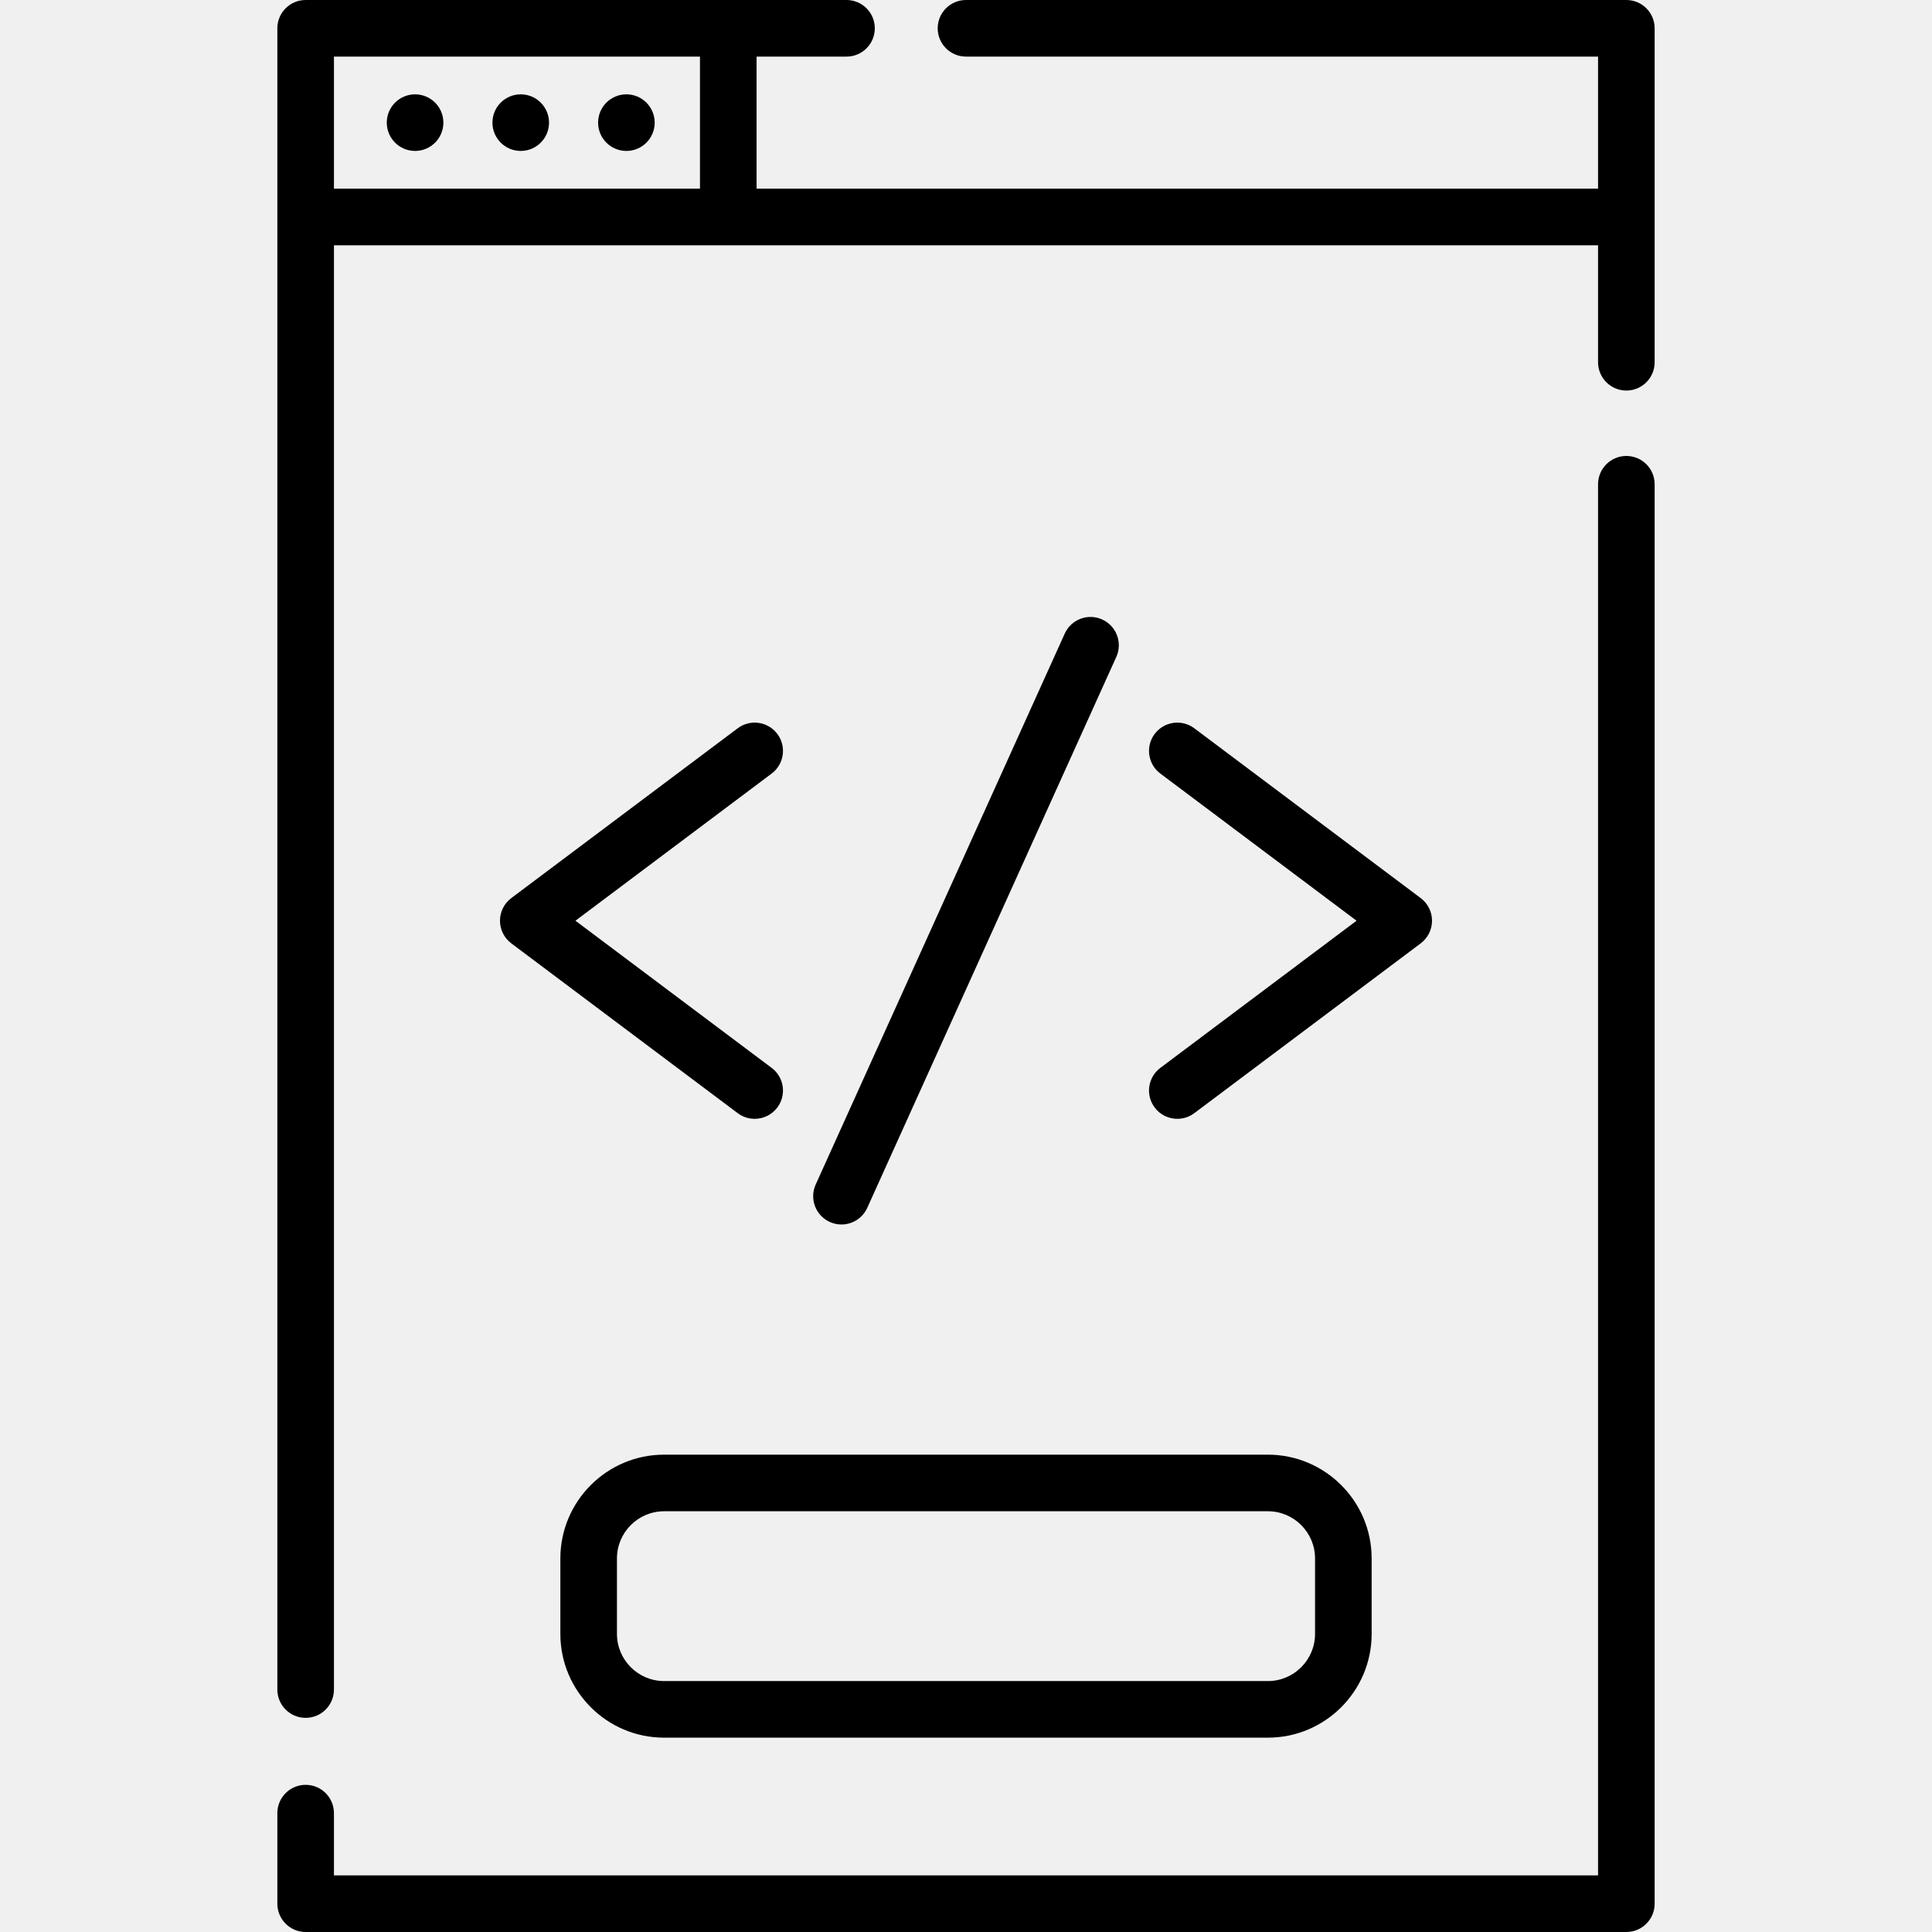
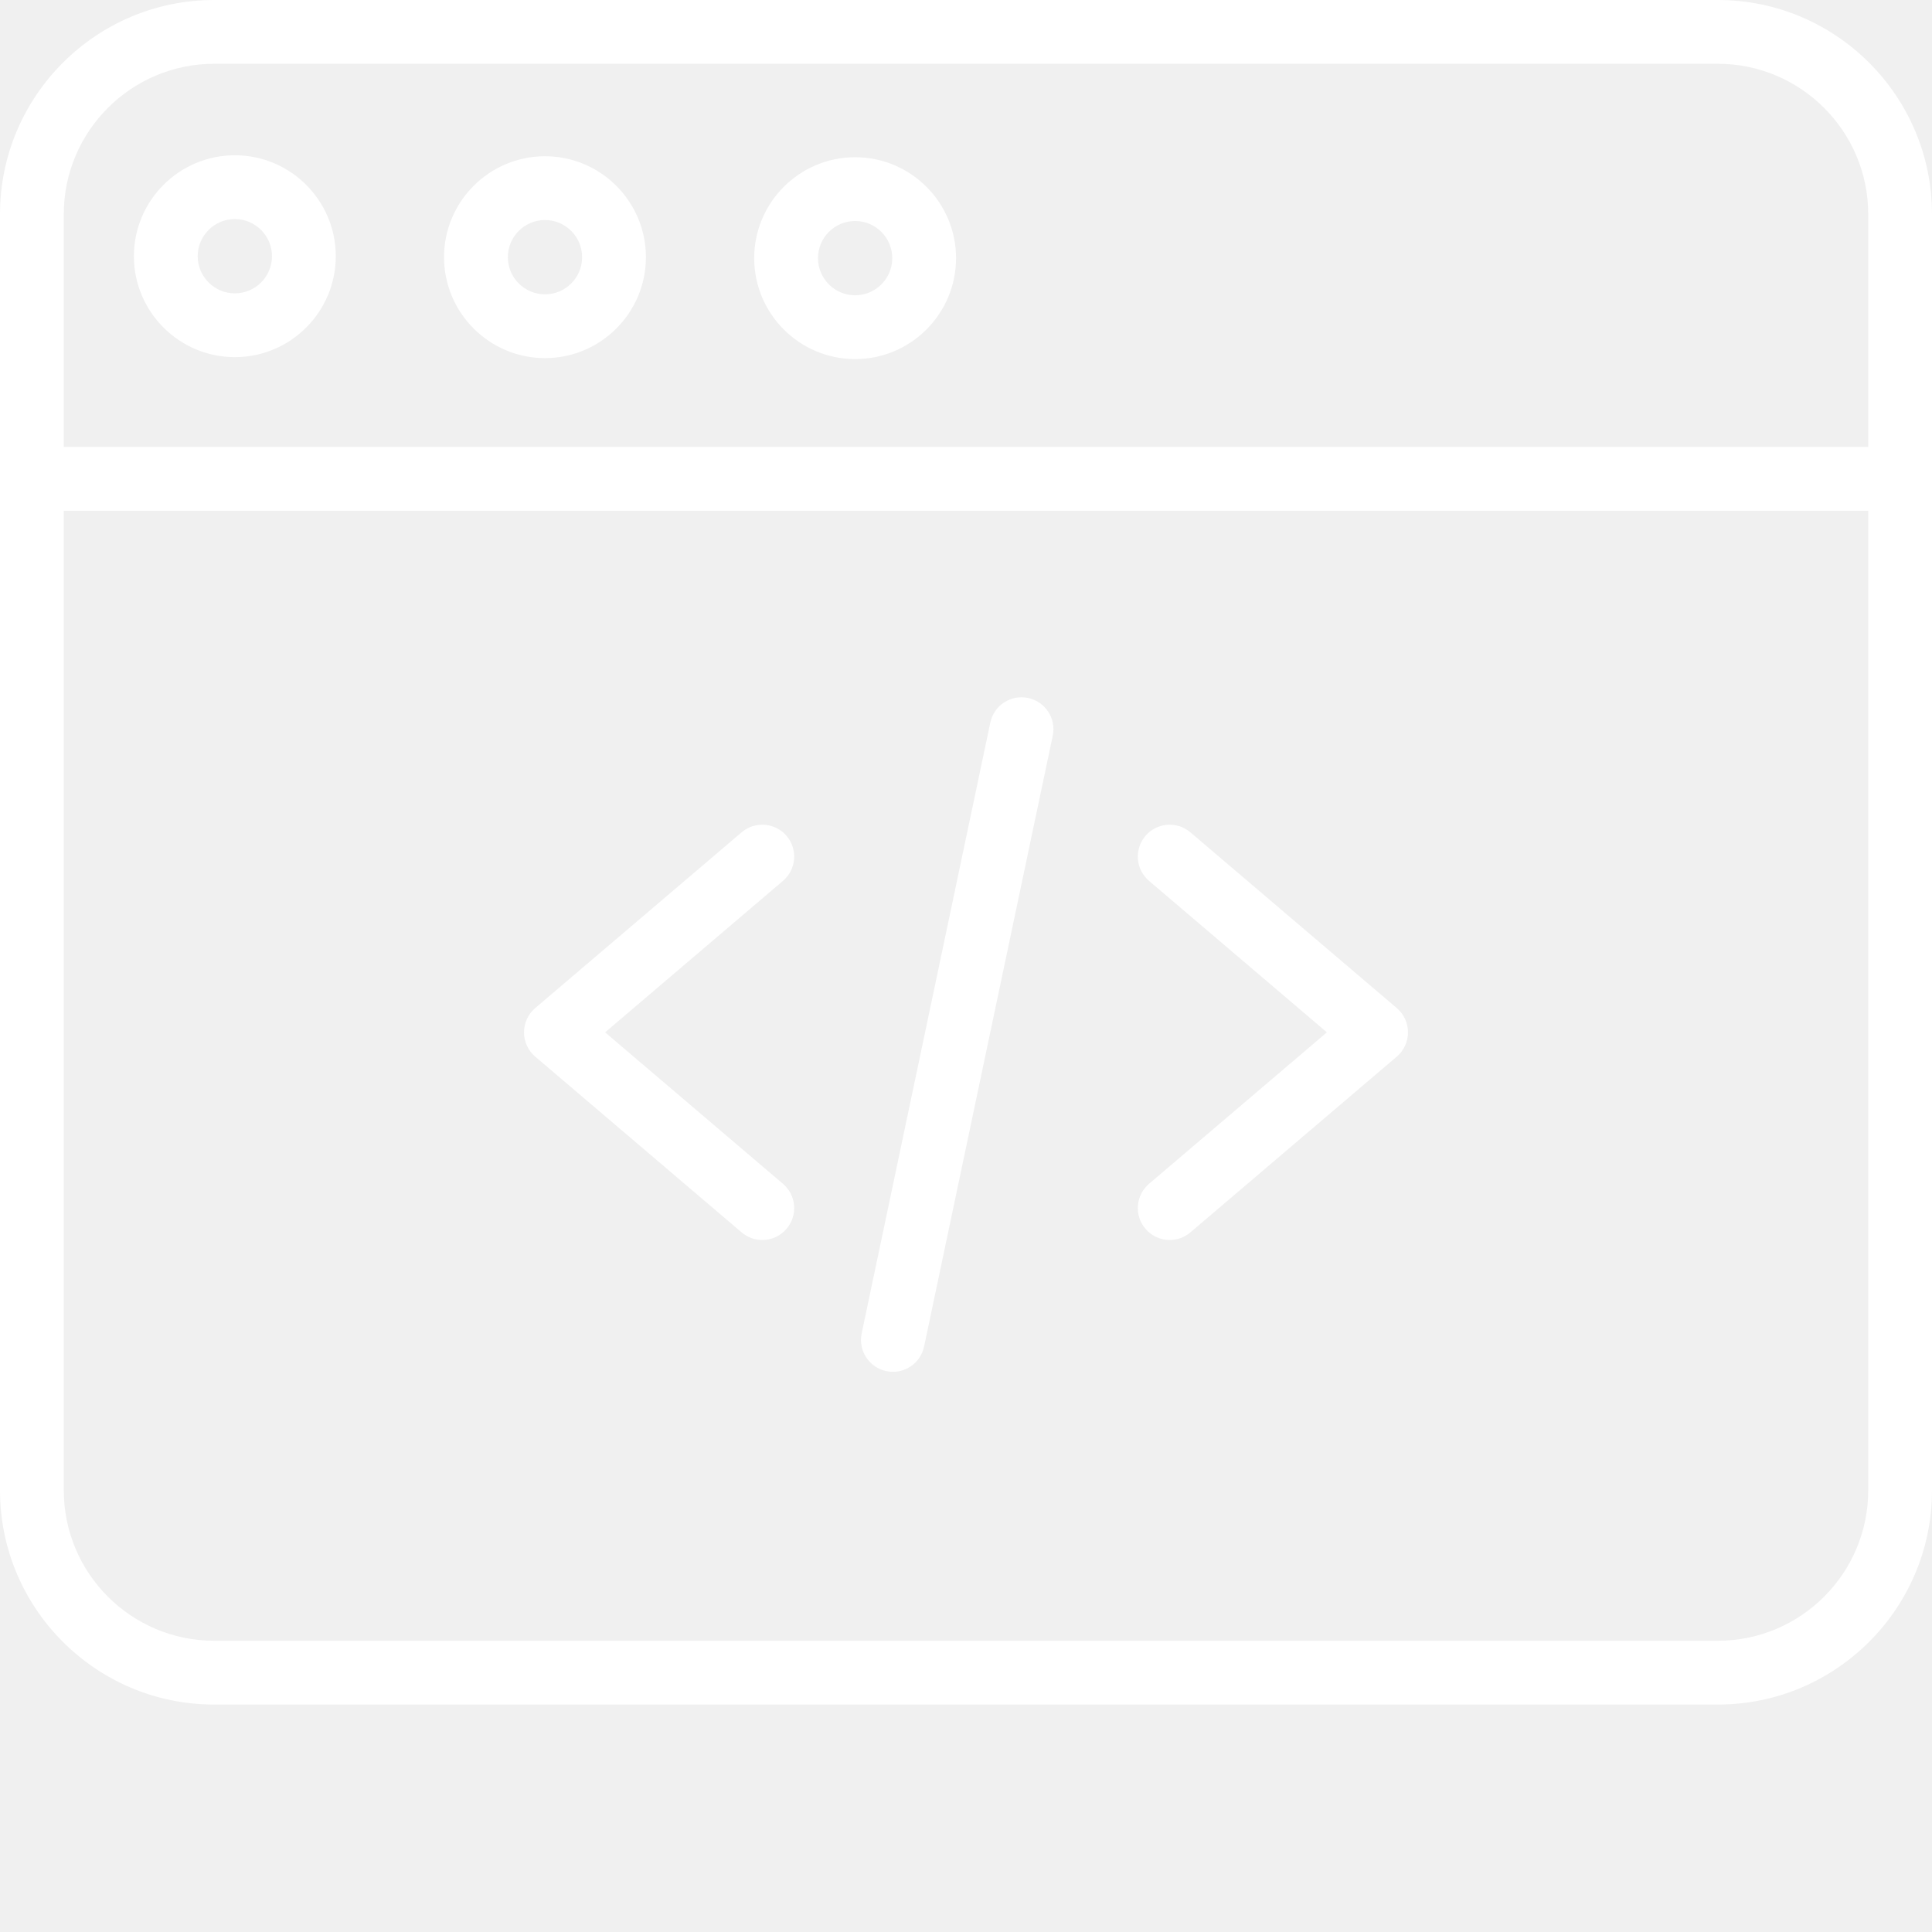
- <svg xmlns="http://www.w3.org/2000/svg" version="1.1" id="Capa_1" x="0px" y="0px" viewBox="0 0 512 512" style="enable-background:new 0 0 512 512;" xml:space="preserve">
+ <svg xmlns="http://www.w3.org/2000/svg" version="1.1" width="512" height="512" x="0" y="0" viewBox="0 0 424 424" style="enable-background:new 0 0 512 512" xml:space="preserve">
  <g>
-     <g>
-       <path d="M431,120.833c-4.143,0-7.5,3.358-7.5,7.5V497h-335v-16.5c0-4.142-3.357-7.5-7.5-7.5s-7.5,3.358-7.5,7.5v24    c0,4.142,3.357,7.5,7.5,7.5h350c4.143,0,7.5-3.358,7.5-7.5V128.333C438.5,124.191,435.143,120.833,431,120.833z" />
-     </g>
+     <path d="m167.289 272.133c-1.602 0-3.215-.551-4.531-1.672l-45.297-38.57c-1.562-1.332-2.461-3.277-2.461-5.332 0-2.051.902-3.996 2.461-5.328l45.297-38.57c2.941-2.508 7.359-2.152 9.867.789 2.504 2.945 2.152 7.363-.793 9.867l-39.035 33.242 39.035 33.242c2.945 2.508 3.297 6.926.793 9.867-1.387 1.629-3.355 2.465-5.336 2.465zm0 0" fill="#ffffff" data-original="#000000" style="" />
+     <path d="m256.711 272.133c-1.98 0-3.949-.836-5.332-2.465-2.508-2.941-2.152-7.359.789-9.867l39.035-33.242-39.035-33.242c-2.941-2.504-3.297-6.922-.789-9.867 2.504-2.941 6.926-3.297 9.863-.789l45.297 38.57c1.562 1.332 2.461 3.277 2.461 5.328 0 2.055-.898 4-2.461 5.332l-45.297 38.57c-1.316 1.121-2.93 1.672-4.531 1.672zm0 0" fill="#ffffff" data-original="#000000" style="" />
+     <path d="m195.965 301.062c-.48 0-.965-.051-1.453-.152-3.781-.797-6.203-4.512-5.406-8.293l28.23-134.035c.797-3.781 4.508-6.203 8.293-5.406 3.781.797 6.203 4.508 5.406 8.293l-28.23 134.035c-.695 3.297-3.602 5.559-6.84 5.559zm0 0" fill="#ffffff" data-original="#000000" style="" />
+     <path d="m377 374.086h-330c-25.914 0-47-21.082-47-47v-280.086c0-25.914 21.086-47 47-47h330c25.914 0 47 21.086 47 47v280.086c0 25.918-21.086 47-47 47zm-330-360.086c-18.195 0-33 14.805-33 33v280.086c0 18.195 14.805 33 33 33h330c18.195 0 33-14.805 33-33v-280.086c0-18.195-14.805-33-33-33zm0 0" fill="#ffffff" data-original="#000000" style="" />
+     <path d="m417 112.09h-410c-3.867 0-7-3.133-7-7 0-3.863 3.133-7 7-7h410c3.867 0 7 3.137 7 7 0 3.867-3.133 7-7 7zm0 0" fill="#ffffff" data-original="#000000" style="" />
+     <path d="m119.602 78.594c-12.211 0-22.152-9.941-22.152-22.152 0-12.215 9.941-22.152 22.152-22.152 12.215 0 22.152 9.938 22.152 22.152 0 12.211-9.938 22.152-22.152 22.152zm0-30.305c-4.492 0-8.152 3.656-8.152 8.152s3.66 8.152 8.152 8.152c4.496 0 8.152-3.656 8.152-8.152s-3.656-8.152-8.152-8.152zm0 0" fill="#ffffff" data-original="#000000" style="" />
+     <path d="m51.539 78.379c-12.215 0-22.152-9.938-22.152-22.152 0-12.215 9.938-22.152 22.152-22.152 12.215 0 22.152 9.938 22.152 22.152 0 12.215-9.938 22.152-22.152 22.152zm0-30.305c-4.492 0-8.152 3.66-8.152 8.152 0 4.496 3.66 8.152 8.152 8.152 4.496 0 8.152-3.656 8.152-8.152 0-4.492-3.656-8.152-8.152-8.152zm0 0" fill="#ffffff" data-original="#000000" style="" />
+     <path d="m187.664 78.805c-12.211 0-22.148-9.938-22.148-22.152 0-12.211 9.938-22.148 22.148-22.148 12.215 0 22.152 9.938 22.152 22.148 0 12.215-9.938 22.152-22.152 22.152zm0-30.305c-4.492 0-8.148 3.656-8.148 8.152s3.656 8.152 8.148 8.152c4.496 0 8.152-3.656 8.152-8.152s-3.656-8.152-8.152-8.152zm0 0" fill="#ffffff" data-original="#000000" style="" />
  </g>
-   <g>
-     <g>
-       <path d="M431,0H256c-4.143,0-7.5,3.358-7.5,7.5s3.357,7.5,7.5,7.5h167.5v35h-223V15h23.833c4.143,0,7.5-3.358,7.5-7.5    s-3.357-7.5-7.5-7.5H193H81c-4.143,0-7.5,3.358-7.5,7.5v440.25c0,4.142,3.357,7.5,7.5,7.5s7.5-3.358,7.5-7.5V65h335v31    c0,4.142,3.357,7.5,7.5,7.5s7.5-3.358,7.5-7.5V7.5C438.5,3.358,435.143,0,431,0z M185.5,50h-97V15h97V50z" />
-     </g>
-   </g>
-   <g>
-     <g>
-       <path d="M336,385.5H176c-15.163,0-27.5,12.336-27.5,27.5v20c0,15.164,12.337,27.5,27.5,27.5h160c15.163,0,27.5-12.336,27.5-27.5    v-20C363.5,397.836,351.163,385.5,336,385.5z M348.5,433c0,6.893-5.607,12.5-12.5,12.5H176c-6.893,0-12.5-5.607-12.5-12.5v-20    c0-6.893,5.607-12.5,12.5-12.5h160c6.893,0,12.5,5.607,12.5,12.5V433z" />
-     </g>
-   </g>
-   <g>
-     <g>
-       <circle cx="110" cy="32.5" r="7.5" />
-     </g>
-   </g>
-   <g>
-     <g>
-       <circle cx="138" cy="32.5" r="7.5" />
-     </g>
-   </g>
-   <g>
-     <g>
-       <circle cx="166" cy="32.5" r="7.5" />
-     </g>
-   </g>
-   <g>
-     <g>
-       <path d="M204.5,283l-52-39l52-39c3.313-2.485,3.985-7.187,1.5-10.5c-2.484-3.313-7.187-3.985-10.5-1.5l-60,45    c-1.889,1.417-3,3.639-3,6c0,2.361,1.111,4.583,3,6l60,45c1.35,1.012,2.928,1.5,4.494,1.5c2.28,0,4.532-1.036,6.006-3    C208.485,290.187,207.813,285.485,204.5,283z" />
-     </g>
-   </g>
-   <g>
-     <g>
-       <path d="M376.5,238l-60-45c-3.314-2.484-8.015-1.814-10.5,1.5c-2.485,3.313-1.813,8.015,1.5,10.5l52,39l-52,39    c-3.313,2.485-3.985,7.187-1.5,10.5c1.474,1.965,3.726,3,6.006,3c1.565,0,3.146-0.489,4.494-1.5l60-45c1.889-1.417,3-3.639,3-6    C379.5,241.639,378.389,239.417,376.5,238z" />
-     </g>
-   </g>
-   <g>
-     <g>
-       <path d="M292.09,164.166c-3.778-1.71-8.218-0.029-9.924,3.745l-66,146c-1.706,3.774-0.03,8.217,3.744,9.923    c1.003,0.454,2.053,0.668,3.085,0.668c2.856,0,5.586-1.641,6.839-4.413l66-146C297.54,170.315,295.864,165.872,292.09,164.166z" />
-     </g>
-   </g>
-   <g>
- </g>
-   <g>
- </g>
-   <g>
- </g>
-   <g>
- </g>
-   <g>
- </g>
-   <g>
- </g>
-   <g>
- </g>
-   <g>
- </g>
-   <g>
- </g>
-   <g>
- </g>
-   <g>
- </g>
-   <g>
- </g>
-   <g>
- </g>
-   <g>
- </g>
-   <g>
- </g>
</svg>
